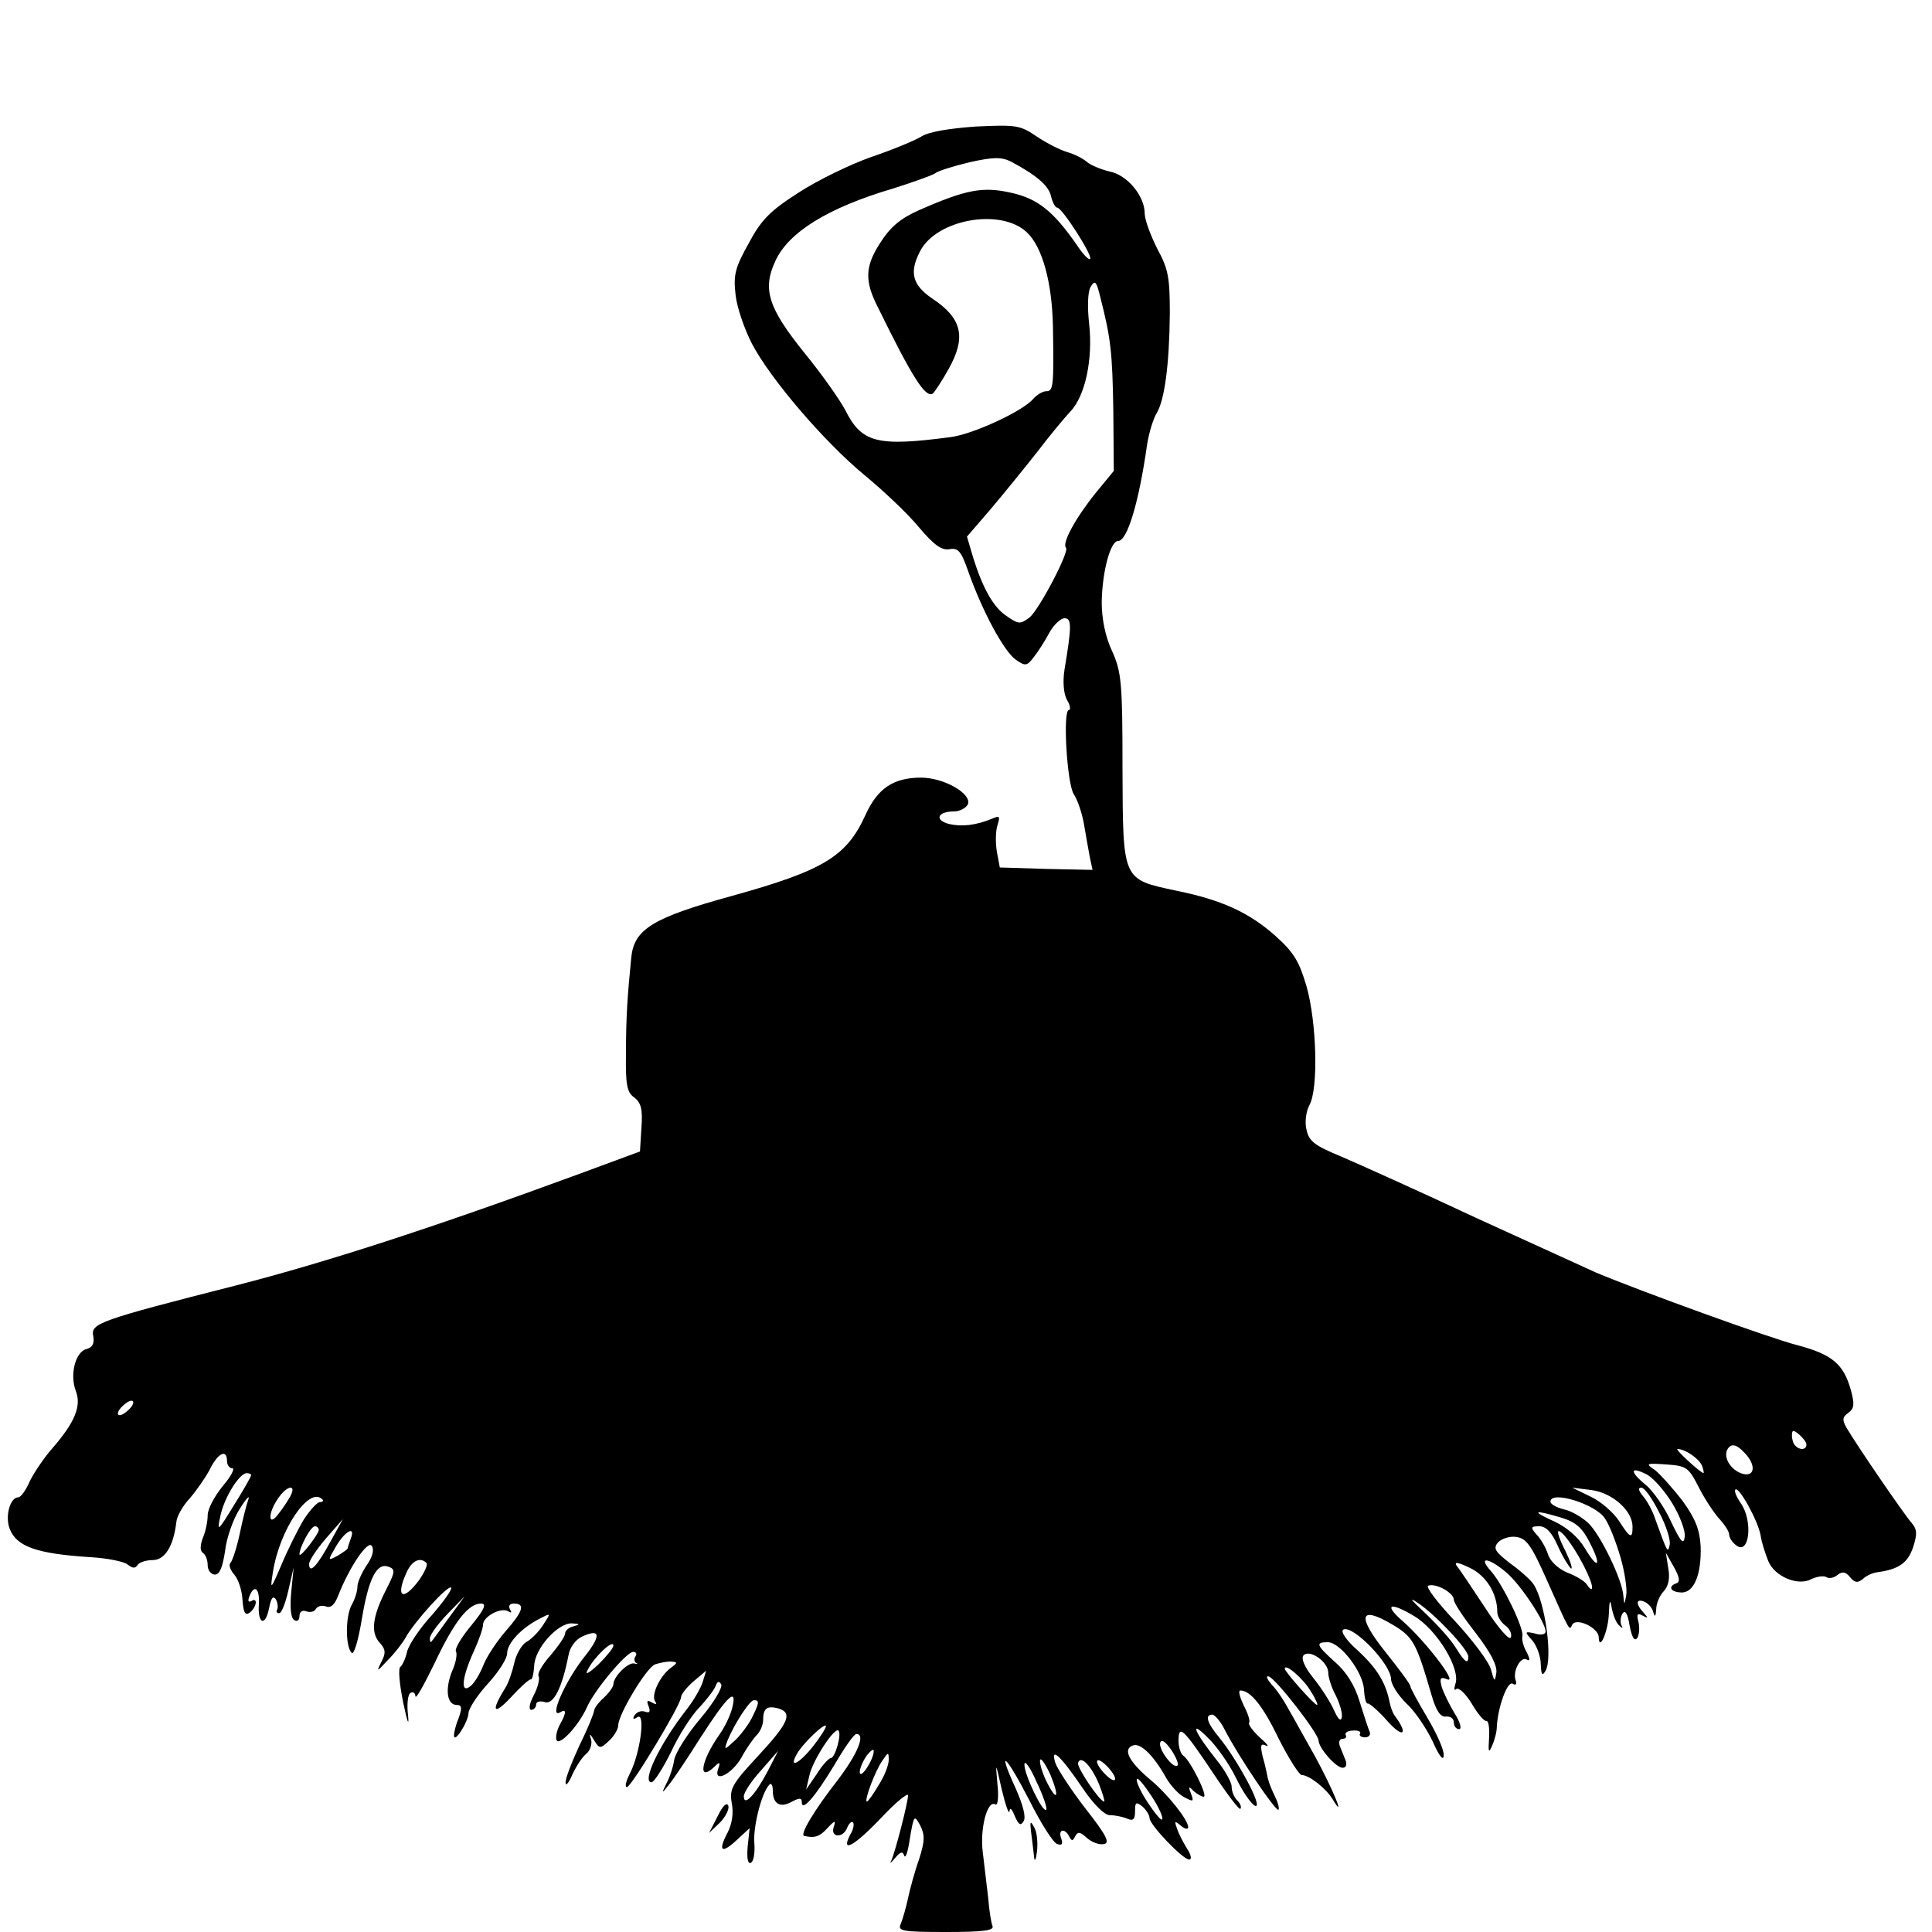
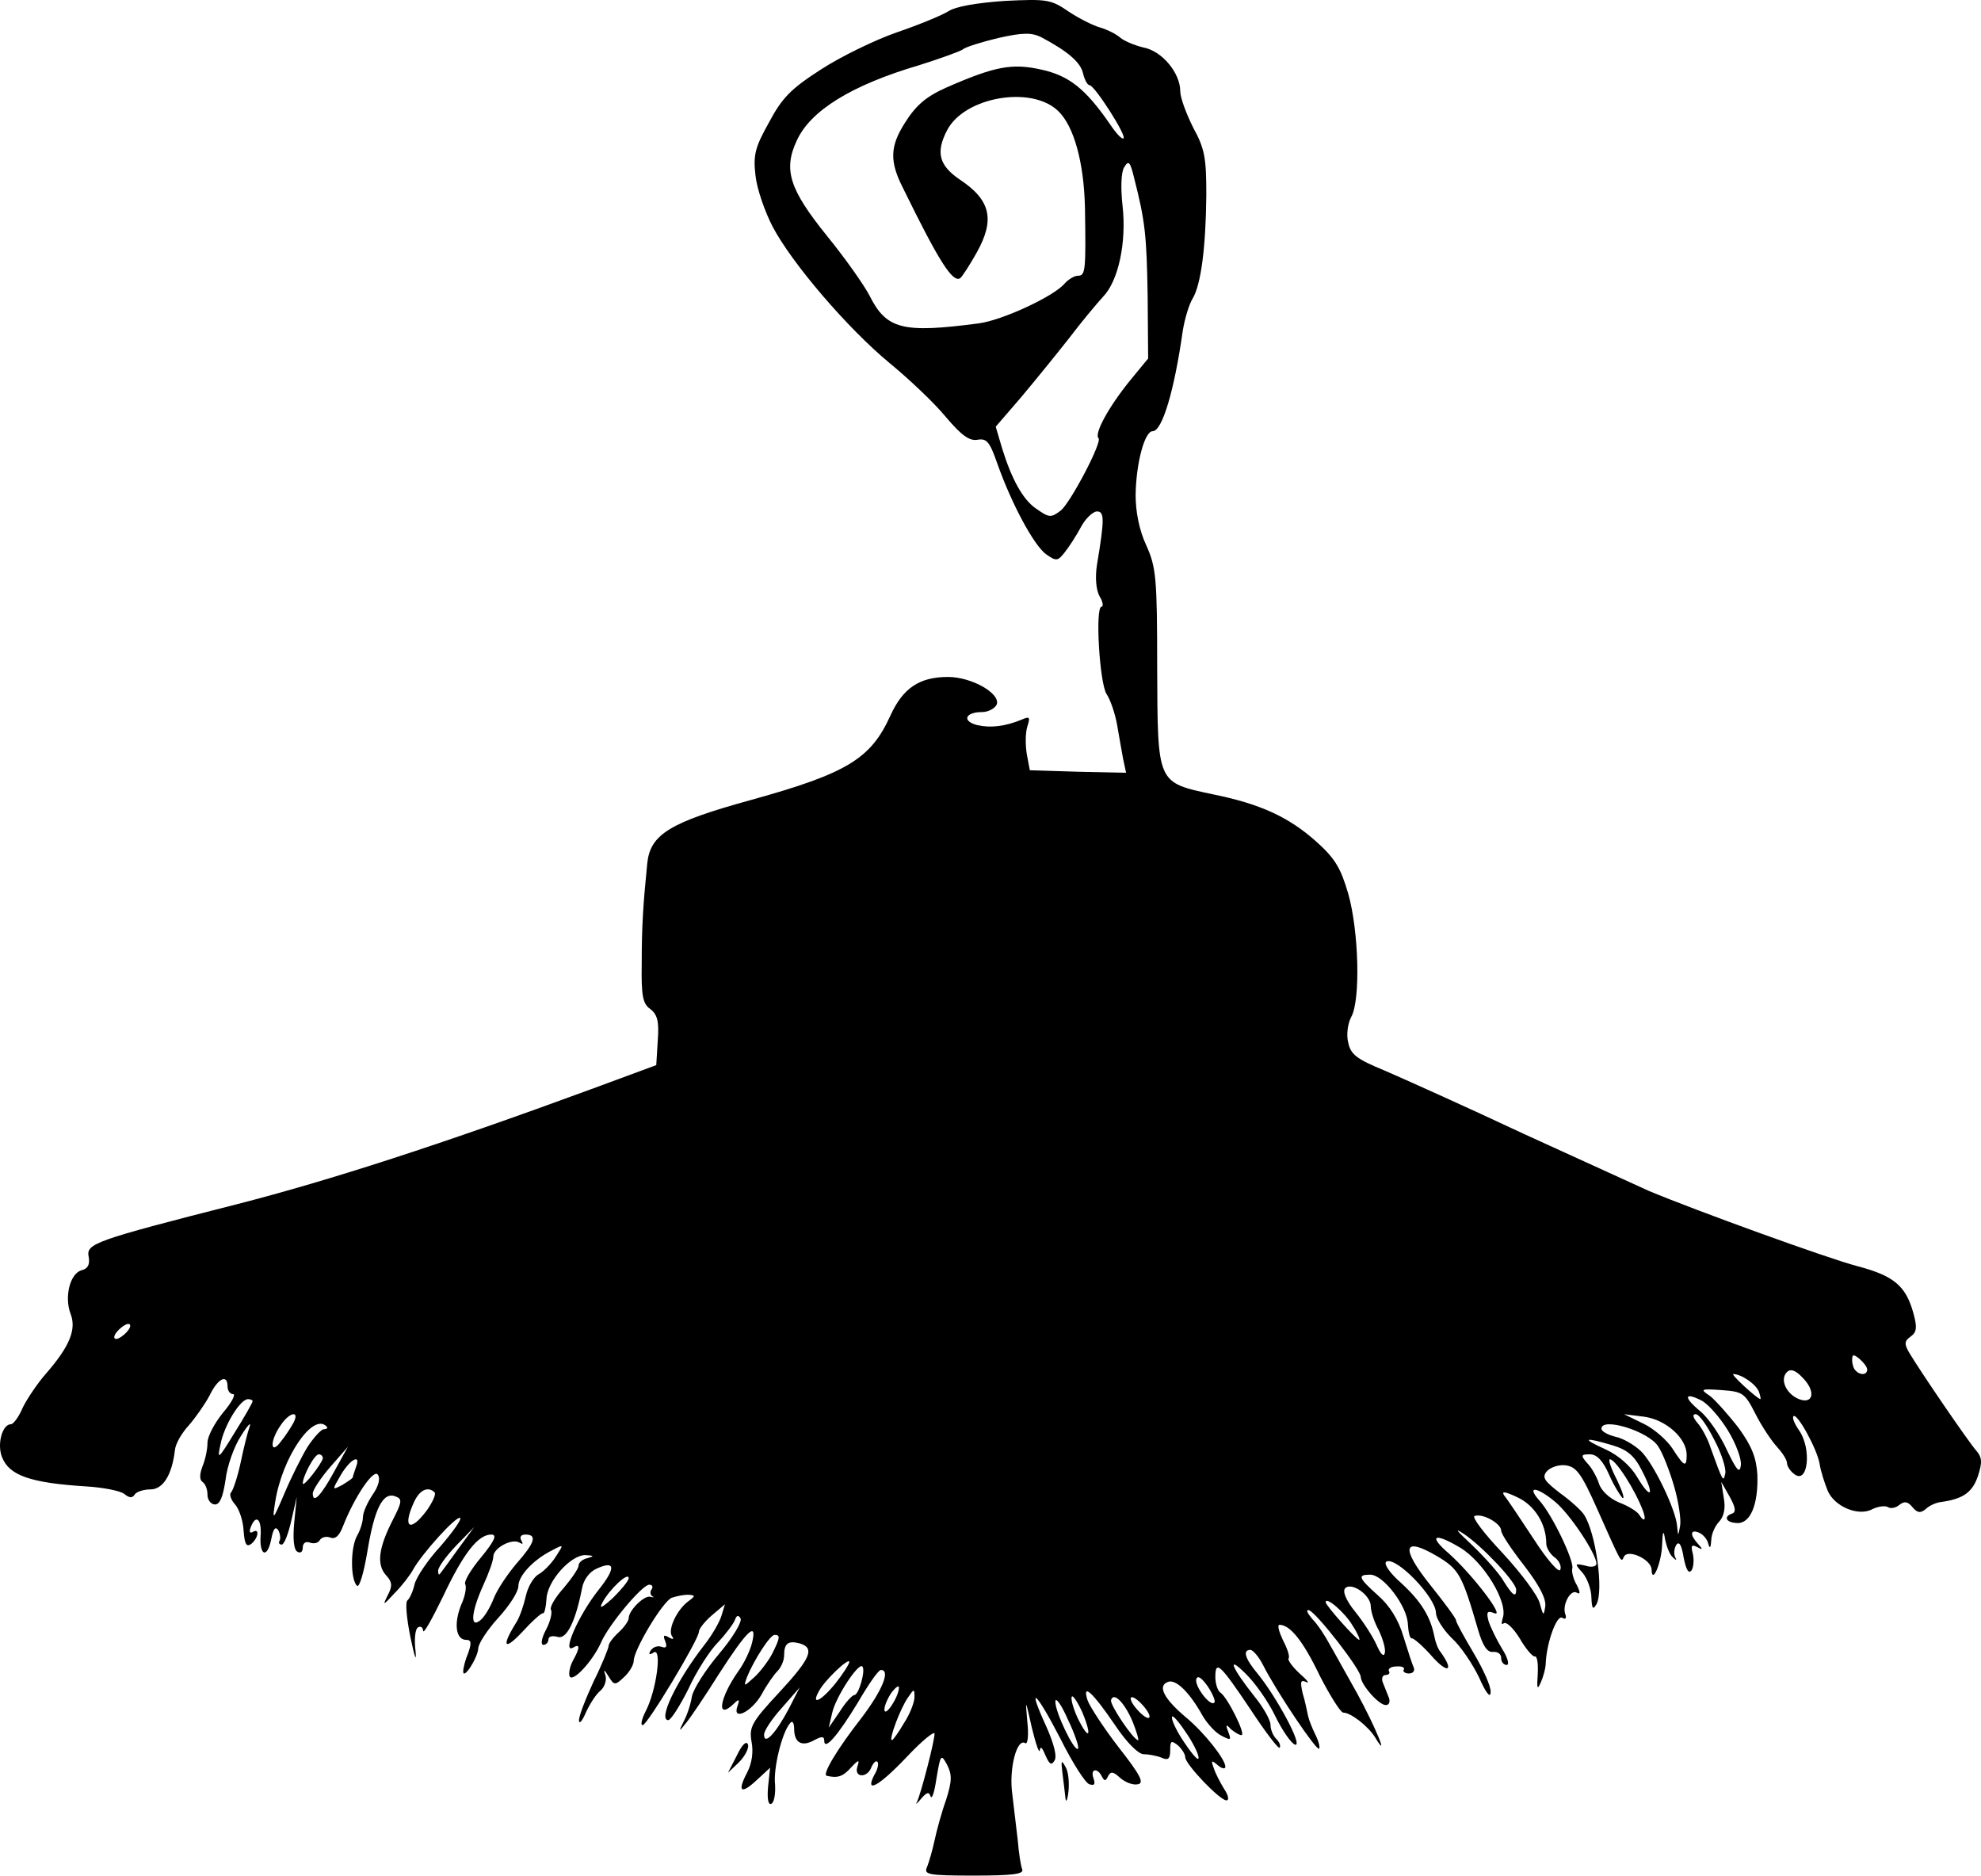
- <svg xmlns="http://www.w3.org/2000/svg" width="400" height="400" viewBox="0 0 4000 4000">
-   <path d="M1865 3983c4-10 11-34 15-53s14-56 23-81c12-38 12-50 2-70-12-22-13-21-21 26-4 28-9 44-12 37-3-10-8-8-19 5-8 10-12 12-8 6 8-17 35-121 35-136 0-6-25 14-55 46-56 59-85 75-65 36 7-11 9-23 6-26s-8 2-12 11c-8 22-35 21-28-1 5-15 3-15-13 2-16 18-27 21-48 16-10-2 22-55 69-115 41-54 59-96 39-96-5 0-25 29-46 65-40 66-67 97-67 76 0-9-5-9-20-1-25 14-40 5-40-23 0-12-4-17-8-11-16 18-34 90-30 123 1 19-2 36-8 38s-8-11-6-34l4-38-26 24c-32 30-40 24-20-14 10-19 13-42 9-62-5-29 0-39 55-98 63-68 72-89 41-98-23-6-31 0-31 24 0 10-6 24-13 31s-22 28-32 47c-21 36-59 53-48 23 5-14 3-15-8-4-35 33-28-12 10-66 11-15 23-40 27-56 11-45-10-25-66 62-27 43-56 86-65 97-15 19-16 19-5-3 7-13 14-35 16-49 3-15 27-53 55-86 27-32 46-64 42-70-4-7-8-6-11 3-3 8-18 28-34 45-16 16-43 58-59 93-17 34-35 62-40 62-21 0 16-78 72-150 15-19 30-45 34-58l7-23-26 22c-14 12-26 27-26 33 0 15-103 186-112 186-5 0-2-12 6-28 21-40 33-127 16-117-9 6-11 4-6-4 5-7 14-10 22-7 9 3 11 0 7-11-5-12-3-14 7-8 9 5 11 4 6-3-8-13 10-52 33-69 15-11 14-12-1-13-9 0-23 3-32 6-18 7-76 104-76 126 0 8-9 23-19 32-18 17-20 17-31-1-9-15-11-15-6-1 2 9-2 22-10 29-9 7-21 26-29 43-7 17-14 25-14 17-1-8 13-43 29-78 17-34 30-67 30-71 0-5 9-17 20-27s20-23 20-28c0-16 31-46 43-43 7 2 9 1 4-1-4-3-5-9-1-14 3-5 1-9-5-9-14 0-81 80-96 115-17 38-58 82-63 67-2-6 1-20 7-31 14-25 14-34 1-26-25 15 10-65 51-116 34-43 32-58-5-41-14 6-26 22-29 39-13 67-31 103-49 97-10-3-18-1-18 5s-5 11-10 11c-6 0-4-13 5-30s13-35 10-40 8-24 25-43c16-19 30-39 30-45s8-13 18-15c14-4 13-5-4-6-29-1-77 52-78 88-1 16-4 29-7 28s-22 16-42 38c-36 38-41 28-11-20 7-11 15-35 19-53s15-36 24-42c10-5 26-21 35-35 17-26 17-26-6-14-38 19-68 51-68 72 0 11-18 39-40 63s-40 52-40 61c-1 19-30 64-30 46 0-7 4-23 10-37 7-20 6-26-4-26-21 0-25-33-10-70 8-17 11-36 8-41s11-29 32-54c27-33 32-45 20-45-26 0-55 36-96 123-22 45-39 76-40 69 0-7-5-10-10-7-6 3-8 25-5 48 2 23-2 11-10-27-8-39-11-72-6-75 4-3 11-18 14-32 4-15 27-49 52-76 24-28 42-53 39-56-7-6-77 72-94 103-6 11-22 32-37 47-23 25-24 25-14 5 10-19 10-27-3-41-19-21-15-54 13-109 19-37 20-43 6-48-25-10-42 24-56 109-7 42-16 74-21 69-13-13-13-75 0-99 7-12 12-29 12-38s9-29 19-44c12-17 16-32 11-40-8-14-47 44-70 103-7 18-15 26-25 22-8-3-17-1-21 5-3 6-12 8-20 5s-14 1-14 10-5 12-11 8c-7-4-9-26-6-58l5-51-11 48c-6 26-14 47-19 47s-7-4-4-8c2-4 1-14-3-21-6-8-10-2-14 19-8 39-24 32-21-9 2-33-10-42-20-15-3 8-2 12 4 9 14-9 12 11-2 23-10 8-14 2-16-26-1-20-9-43-17-52s-12-20-8-24 13-31 19-59c6-29 14-61 18-72s-4-3-17 18c-14 21-28 61-31 88-5 33-11 49-21 49-8 0-15-9-15-19 0-11-4-22-10-26s-6-15 0-31c6-14 10-35 10-47 0-13 14-39 31-60 17-20 26-37 20-37s-11-7-11-15c0-26-19-17-36 18-9 17-28 44-41 59-14 15-27 37-28 50-6 50-24 78-49 78-14 0-28 5-31 10-5 8-11 7-21-1-7-6-42-13-76-15-112-7-154-22-168-59-10-26 1-65 18-65 5 0 16-15 24-34 9-18 30-49 46-67 47-54 61-88 49-119-13-34-1-81 22-87 12-3 17-11 14-27-5-26 10-32 297-105 183-47 403-118 705-229l130-48 3-49c3-39-1-52-15-63-15-10-18-27-17-90 0-77 3-119 11-200 6-58 44-82 208-127 191-53 238-82 277-168 25-55 58-77 115-77 47 0 105 33 97 55-4 8-17 15-29 15-34 0-41 18-10 26 26 6 55 3 89-11 16-7 17-5 11 14-4 13-4 37-1 55l6 32 96 3 96 2-6-28c-3-15-8-46-12-68s-13-49-21-61c-14-22-23-174-10-174 4 0 3-10-4-21-7-13-9-38-5-63 15-90 15-106 0-106-8 0-23 14-32 31s-24 40-32 50c-14 18-17 19-38 4-24-18-68-99-97-181-15-43-21-50-39-47-16 3-32-8-64-46-23-28-74-76-113-108-82-68-193-197-232-271-15-29-31-74-34-101-5-42-1-57 27-107 26-49 44-67 103-105 40-26 108-59 151-74 44-15 90-34 103-42 15-10 57-17 113-21 84-4 92-3 127 21 21 14 49 28 63 32s32 13 40 20 30 16 47 20c37 7 73 51 73 87 0 13 12 45 26 73 23 42 26 60 26 134-1 107-11 179-27 206-7 11-16 40-20 65-17 120-41 200-60 200-16 0-33 63-34 127 0 33 7 70 21 100 20 44 22 66 22 245 1 232-1 228 111 252 94 19 151 45 206 94 38 34 49 53 64 104 21 74 25 212 6 246-7 13-10 36-6 51 5 24 17 33 73 56 37 16 162 72 277 126 116 53 228 104 250 114 96 40 358 135 416 150 72 19 96 39 111 93 8 29 7 38-5 47-13 9-13 15-4 31 23 39 119 179 134 196 12 14 13 23 4 51-11 33-30 46-73 52-10 1-24 7-31 14-11 9-17 8-27-4-9-11-16-12-26-4-7 6-18 8-23 4-6-3-19-1-30 4-28 16-77-5-90-37-6-15-14-39-16-54-6-31-45-101-52-94-3 3 2 15 11 28 26 37 18 110-10 87-8-6-14-16-14-22s-9-20-20-32-31-42-43-66c-21-41-25-44-67-47-43-3-44-2-23 12 11 9 37 38 57 64 26 36 35 59 37 93 2 59-14 98-41 96-22-1-27-13-9-19 8-3 6-13-5-33l-17-30 5 32c4 21 0 37-9 47-8 8-16 25-16 38q-1.5 22.5-6 6c-2-9-11-19-19-22-17-7-18 5-1 23 10 11 9 12-2 6s-13-3-9 12c3 12 2 27-2 34-6 8-11 0-16-25-4-25-9-34-15-25-4 7-5 18-2 24 4 7 2 7-5 0-6-5-12-21-15-35-3-20-5-18-6 10-1 36-20 81-21 50 0-20-47-42-55-26-6 13-4 16-53-94-32-72-42-85-63-88-14-2-31 4-38 12-10 12-5 19 26 43 21 15 43 35 48 43 24 36 40 153 25 179-7 12-9 9-10-13 0-16-8-38-17-49-17-19-17-20 5-15 12 4 22 2 22-4 0-19-52-98-82-123-37-31-59-33-31-2 25 28 68 118 65 134-2 7 2 22 9 34q10.5 21 0 15c-12-8-30 24-23 43 3 8 0 11-6 7-11-7-31 49-33 89 0 11-5 29-10 40-7 16-8 12-6-17 1-21-1-36-6-35-4 1-18-15-30-36-13-21-27-34-32-30-4 4-5 0-2-10 12-31-38-113-85-141-52-31-64-24-22 12 46 41 112 127 91 119-15-6-17-3-12 16 4 12 16 37 27 55 11 17 15 32 9 32s-11-6-11-14-7-13-17-12c-11 1-20-13-29-44-32-110-38-121-82-147-68-40-73-17-13 58 28 35 51 66 51 70s16 33 35 65 35 67 34 78c0 13-9 3-23-29-13-27-37-63-55-79-17-17-31-39-31-50-1-32-80-113-99-102-6 4 7 23 30 43 39 36 58 66 66 107 2 11 7 24 12 30 27 37 16 45-15 11-19-22-39-39-42-38-4 1-7-12-8-28-1-36-49-99-75-99s-24 6 15 41c23 20 41 48 51 82 9 29 18 57 21 63 2 6-2 11-10 11s-13-4-10-8c2-4-4-7-15-6-11 0-17 5-15 9 3 4 0 8-6 8-7 0-9 7-6 15s9 22 12 30 1 15-6 15c-14 0-49-40-50-56 0-15-88-128-103-133-7-2-4 5 6 17 11 11 26 34 35 51 10 17 34 61 55 98 36 66 65 136 36 88-14-23-49-50-64-50-5 0-26-33-47-74-33-69-59-101-80-101-5 0-1 14 7 31 9 17 14 33 11 36-2 3 7 16 22 30 15 13 21 21 13 17-11-5-12-1-7 22 5 16 9 37 11 46s9 26 15 38 9 24 7 27c-5 5-84-112-112-167-8-16-20-30-25-30-16 0-11 17 14 47 37 45 92 146 75 142-8-3-26-29-40-58s-41-67-59-84c-38-38-28-12 19 47 17 21 31 46 31 55 0 10 5 22 12 29 6 6 9 14 6 17-2 3-28-31-57-75-61-91-71-101-71-66 0 14 5 28 10 31 14 9 52 85 42 85-4 0-14-6-21-12-10-11-11-9-5 6 6 16 5 17-14 7-12-6-28-24-37-39-26-47-54-75-70-68-21 8-7 34 37 71 36 30 78 83 78 98 0 5-7 4-15-3-13-11-14-10-8 6 3 10 13 29 21 42 8 12 10 22 4 22-13 0-82-72-82-86 0-6-7-17-15-24-13-10-15-9-15 10 0 17-4 21-17 15-10-4-26-7-36-7s-33-22-57-58c-45-66-66-85-55-50 4 12 32 55 62 94 44 56 52 72 38 74-9 2-25-4-35-13-14-13-19-13-24-3s-7 10-12 1c-9-19-24-16-17 3 4 12 2 15-8 12-8-2-34-43-58-91-49-95-68-111-28-24 15 34 22 60 16 68-6 10-10 7-18-11-6-15-10-19-11-10-1 8-8-12-16-45-13-58-13-58-9-12 3 26 1 46-4 43-17-11-33 52-26 101 3 26 8 68 11 93 2 25 6 51 9 58 3 9-20 12-96 12-92 0-101-2-94-17m520-263c-15-23-29-40-31-37-3 3 6 24 21 47s29 40 31 37c3-3-6-24-21-47m-239-31c-13-30-25-46-25-36-1 20 38 101 45 94 3-2-6-29-20-58m-557-21 22-43-35 40c-20 22-36 46-36 54 0 22 23-2 49-51m230 28c12-18 21-42 21-52 0-17-1-17-13 1-15 21-39 85-32 85 2 0 13-15 24-34m456-3c-16-38-38-60-43-43-3 9 45 80 54 80 2 0-3-17-11-37m-100-18c-9-20-19-35-21-32-3 3 2 22 11 42 23 47 30 39 10-10m-455-35c9 0 23-50 16-57-8-8-53 61-60 92l-7 30 22-32c11-18 25-33 29-33m575 20c-10-11-20-18-23-15s3 14 13 25 20 18 23 15-3-14-13-25m-486-35c0-5-6-1-14 9-8 11-15 27-15 35 1 17 29-26 29-44m616-2c-12-17-20-23-23-15-4 14 28 56 36 47 3-2-3-17-13-32m-742-7c15-19 27-38 27-42 0-10-50 37-61 59-16 29 5 19 34-17m-127-58c16-32 17-38 5-38-9 0-41 50-55 84-7 20-7 20 15 0 11-10 27-31 35-46m1210-47c-9-16-16-38-16-48 0-22-38-49-51-36-6 6 2 25 20 47 17 21 36 51 43 67 8 18 14 24 16 15 2-8-4-28-12-45m-52-9c-14-25-54-60-54-47 0 6 61 75 67 75 2 0-3-13-13-28m-1713-55c7-18 28-49 46-70 36-41 41-57 17-57-9 0-12 5-8 12s3 8-4 4c-15-9-52 11-52 28 0 8-9 33-20 57-24 53-27 87-6 70 8-6 20-26 27-44m2055-65c-25-32-46-63-46-70 0-14-37-35-53-29-6 2 19 35 56 74 36 39 70 84 74 100 7 26 8 26 11 6q3-22.5-42-81m-1786 25c0-14-39 23-52 48-8 14-2 12 21-9 17-17 31-34 31-39m1770 23c0-15-68-87-104-111-21-14-15-7 16 22 25 24 54 56 63 72 18 29 25 33 25 17m-2111-80 33-45-36 37c-20 21-36 43-36 50 0 6 1 9 3 7s18-24 36-49m2187 15c-9-7-16-19-16-27 0-39-23-76-57-92-25-12-33-13-27-4 6 7 32 46 59 87 27 42 51 69 53 61 3-7-3-19-12-25m239-141c-9-31-23-67-32-80-19-30-113-59-113-35 0 5 12 12 28 16 15 3 37 16 50 28 25 23 71 118 73 151 2 20 2 20 6-2 2-12-3-47-12-78m-2487 47c11-16 18-31 15-35-13-13-30-5-41 19-24 52-8 62 26 16m-239-125c13-20 28-36 33-36 6 0 9-3 5-6-27-27-88 62-102 151-6 38-5 38 18-16 13-31 34-73 46-93m2664 127c-16-43-55-103-66-103-4 0 2 18 14 41 11 23 16 39 11 36-4-4-17-24-27-47-12-27-24-40-38-40-18 0-19 2-5 18 9 9 19 28 23 40 4 14 21 30 40 38 19 7 36 18 40 24 10 16 15 12 8-7m-2609-81 26-47-35 40c-19 22-35 46-35 53 0 22 17 4 44-46m2607 1c-15-30-29-42-59-51-57-17-63-14-14 8 26 12 50 33 63 55 28 47 36 38 10-12m-2571 12c0-2 3-10 6-19 11-28-11-17-30 15-18 31-18 31 3 20 11-7 21-13 21-16m-60-37c0-5-4-8-8-8-9 0-32 44-32 58 1 9 39-41 40-50m2775-37c-14-28-30-51-37-51s-6 6 4 18c8 9 20 31 25 47 26 72 26 71 30 53 2-9-7-39-22-67m27-19c-16-26-39-52-52-59-35-18-37-7-3 21 16 13 40 48 53 77 20 42 26 48 28 31 2-12-10-44-26-70m-82 49c0-33-41-70-85-76l-40-5 39 19c21 10 47 33 58 50 23 36 28 38 28 12M520 3054c0-2-4-4-9-4-16 0-48 53-55 90-7 32-5 31 28-23 20-32 36-60 36-63m81 44c14-26-7-23-25 4-22 31-21 61 0 33 9-11 20-28 25-37m3010-91c-14-15-24-18-31-11-15 15-1 44 24 54 29 11 34-16 7-43m-87 28c-6-15-35-35-51-35-6 0 46 48 54 50 1 0 0-7-3-15m216-44c0-5-7-14-15-21-12-10-15-10-15 2 0 8 3 18 7 21 9 10 23 9 23-2m-3470-76c7-8 8-15 2-15-5 0-15 7-22 15s-8 15-2 15c5 0 15-7 22-15m1862-1637c20-17 83-137 75-144-9-9 20-62 62-114l37-45-1-125c-2-121-5-149-27-235-8-33-11-36-20-21-6 10-7 42-3 77 8 72-8 149-39 181-12 13-43 50-68 83-26 33-69 86-96 118l-50 58 13 44c19 61 41 101 67 119 27 19 30 19 50 4m-164-373c47-6 150-54 171-79 8-9 20-16 27-16 15 0 16-10 14-135-2-91-22-164-54-194-54-51-187-27-221 39-23 44-16 70 25 98 62 41 71 80 34 146-14 25-29 48-33 51-15 9-42-33-114-180-27-53-26-83 4-130 22-35 42-52 82-70 98-43 132-49 190-36 55 12 88 38 137 109 12 18 24 31 27 28 6-6-58-106-68-106-4 0-10-11-13-24-5-22-31-44-84-72-19-9-36-9-85 2-33 8-66 18-71 23-6 4-45 18-86 31-136 40-218 91-245 151-27 58-14 97 60 189 36 44 74 98 85 119 34 68 66 76 218 56" />
-   <path d="M2141 3845c-1-11-4-33-6-50-3-24-2-27 6-12 6 9 8 32 6 50-2 17-5 23-6 12M1486 3760c10-21 19-30 22-21 2 7-6 23-18 35l-22 21z" />
+ <svg xmlns="http://www.w3.org/2000/svg" width="395.079" height="373.979" viewBox="0 0 3950.792 3739.792">
+   <path d="M1848.805 3722.792c4-10 11-34 15-53s14-56 23-81c12-38 12-50 2-70-12-22-13-21-21 26-4 28-9 44-12 37-3-10-8-8-19 5-8 10-12 12-8 6 8-17 35-121 35-136 0-6-25 14-55 46-56 59-85 75-65 36 7-11 9-23 6-26s-8 2-12 11c-8 22-35 21-28-1 5-15 3-15-13 2-16 18-27 21-48 16-10-2 22-55 69-115 41-54 59-96 39-96-5 0-25 29-46 65-40 66-67 97-67 76 0-9-5-9-20-1-25 14-40 5-40-23 0-12-4-17-8-11-16 18-34 90-30 123 1 19-2 36-8 38s-8-11-6-34l4-38-26 24c-32 30-40 24-20-14 10-19 13-42 9-62-5-29 0-39 55-98 63-68 72-89 41-98-23-6-31 0-31 24 0 10-6 24-13 31s-22 28-32 47c-21 36-59 53-48 23 5-14 3-15-8-4-35 33-28-12 10-66 11-15 23-40 27-56 11-45-10-25-66 62-27 43-56 86-65 97-15 19-16 19-5-3 7-13 14-35 16-49 3-15 27-53 55-86 27-32 46-64 42-70-4-7-8-6-11 3-3 8-18 28-34 45-16 16-43 58-59 93-17 34-35 62-40 62-21 0 16-78 72-150 15-19 30-45 34-58l7-23-26 22c-14 12-26 27-26 33 0 15-103 186-112 186-5 0-2-12 6-28 21-40 33-127 16-117-9 6-11 4-6-4 5-7 14-10 22-7 9 3 11 0 7-11-5-12-3-14 7-8 9 5 11 4 6-3-8-13 10-52 33-69 15-11 14-12-1-13-9 0-23 3-32 6-18 7-76 104-76 126 0 8-9 23-19 32-18 17-20 17-31-1-9-15-11-15-6-1 2 9-2 22-10 29-9 7-21 26-29 43-7 17-14 25-14 17-1-8 13-43 29-78 17-34 30-67 30-71 0-5 9-17 20-27s20-23 20-28c0-16 31-46 43-43 7 2 9 1 4-1-4-3-5-9-1-14 3-5 1-9-5-9-14 0-81 80-96 115-17 38-58 82-63 67-2-6 1-20 7-31 14-25 14-34 1-26-25 15 10-65 51-116 34-43 32-58-5-41-14 6-26 22-29 39-13 67-31 103-49 97-10-3-18-1-18 5s-5 11-10 11c-6 0-4-13 5-30s13-35 10-40 8-24 25-43c16-19 30-39 30-45s8-13 18-15c14-4 13-5-4-6-29-1-77 52-78 88-1 16-4 29-7 28s-22 16-42 38c-36 38-41 28-11-20 7-11 15-35 19-53s15-36 24-42c10-5 26-21 35-35 17-26 17-26-6-14-38 19-68 51-68 72 0 11-18 39-40 63s-40 52-40 61c-1 19-30 64-30 46 0-7 4-23 10-37 7-20 6-26-4-26-21 0-25-33-10-70 8-17 11-36 8-41s11-29 32-54c27-33 32-45 20-45-26 0-55 36-96 123-22 45-39 76-40 69 0-7-5-10-10-7-6 3-8 25-5 48 2 23-2 11-10-27-8-39-11-72-6-75 4-3 11-18 14-32 4-15 27-49 52-76 24-28 42-53 39-56-7-6-77 72-94 103-6 11-22 32-37 47-23 25-24 25-14 5 10-19 10-27-3-41-19-21-15-54 13-109 19-37 20-43 6-48-25-10-42 24-56 109-7 42-16 74-21 69-13-13-13-75 0-99 7-12 12-29 12-38s9-29 19-44c12-17 16-32 11-40-8-14-47 44-70 103-7 18-15 26-25 22-8-3-17-1-21 5-3 6-12 8-20 5s-14 1-14 10-5 12-11 8c-7-4-9-26-6-58l5-51-11 48c-6 26-14 47-19 47s-7-4-4-8c2-4 1-14-3-21-6-8-10-2-14 19-8 39-24 32-21-9 2-33-10-42-20-15-3 8-2 12 4 9 14-9 12 11-2 23-10 8-14 2-16-26-1-20-9-43-17-52s-12-20-8-24 13-31 19-59c6-29 14-61 18-72s-4-3-17 18c-14 21-28 61-31 88-5 33-11 49-21 49-8 0-15-9-15-19 0-11-4-22-10-26s-6-15 0-31c6-14 10-35 10-47 0-13 14-39 31-60 17-20 26-37 20-37s-11-7-11-15c0-26-19-17-36 18-9 17-28 44-41 59-14 15-27 37-28 50-6 50-24 78-49 78-14 0-28 5-31 10-5 8-11 7-21-1-7-6-42-13-76-15-112-7-154-22-168-59-10-26 1-65 18-65 5 0 16-15 24-34 9-18 30-49 46-67 47-54 61-88 49-119-13-34-1-81 22-87 12-3 17-11 14-27-5-26 10-32 297-105 183-47 403-118 705-229l130-48 3-49c3-39-1-52-15-63-15-10-18-27-17-90 0-77 3-119 11-200 6-58 44-82 208-127 191-53 238-82 277-168 25-55 58-77 115-77 47 0 105 33 97 55-4 8-17 15-29 15-34 0-41 18-10 26 26 6 55 3 89-11 16-7 17-5 11 14-4 13-4 37-1 55l6 32 96 3 96 2-6-28c-3-15-8-46-12-68s-13-49-21-61c-14-22-23-174-10-174 4 0 3-10-4-21-7-13-9-38-5-63 15-90 15-106 0-106-8 0-23 14-32 31s-24 40-32 50c-14 18-17 19-38 4-24-18-68-99-97-181-15-43-21-50-39-47-16 3-32-8-64-46-23-28-74-76-113-108-82-68-193-197-232-271-15-29-31-74-34-101-5-42-1-57 27-107 26-49 44-67 103-105 40-26 108-59 151-74 44-15 90-34 103-42 15-10 57-17 113-21 84-4 92-3 127 21 21 14 49 28 63 32s32 13 40 20 30 16 47 20c37 7 73 51 73 87 0 13 12 45 26 73 23 42 26 60 26 134-1 107-11 179-27 206-7 11-16 40-20 65-17 120-41 200-60 200-16 0-33 63-34 127 0 33 7 70 21 100 20 44 22 66 22 245 1 232-1 228 111 252 94 19 151 45 206 94 38 34 49 53 64 104 21 74 25 212 6 246-7 13-10 36-6 51 5 24 17 33 73 56 37 16 162 72 277 126 116 53 228 104 250 114 96 40 358 135 416 150 72 19 96 39 111 93 8 29 7 38-5 47-13 9-13 15-4 31 23 39 119 179 134 196 12 14 13 23 4 51-11 33-30 46-73 52-10 1-24 7-31 14-11 9-17 8-27-4-9-11-16-12-26-4-7 6-18 8-23 4-6-3-19-1-30 4-28 16-77-5-90-37-6-15-14-39-16-54-6-31-45-101-52-94-3 3 2 15 11 28 26 37 18 110-10 87-8-6-14-16-14-22s-9-20-20-32-31-42-43-66c-21-41-25-44-67-47-43-3-44-2-23 12 11 9 37 38 57 64 26 36 35 59 37 93 2 59-14 98-41 96-22-1-27-13-9-19 8-3 6-13-5-33l-17-30 5 32c4 21 0 37-9 47-8 8-16 25-16 38q-1.5 22.5-6 6c-2-9-11-19-19-22-17-7-18 5-1 23 10 11 9 12-2 6s-13-3-9 12c3 12 2 27-2 34-6 8-11 0-16-25-4-25-9-34-15-25-4 7-5 18-2 24 4 7 2 7-5 0-6-5-12-21-15-35-3-20-5-18-6 10-1 36-20 81-21 50 0-20-47-42-55-26-6 13-4 16-53-94-32-72-42-85-63-88-14-2-31 4-38 12-10 12-5 19 26 43 21 15 43 35 48 43 24 36 40 153 25 179-7 12-9 9-10-13 0-16-8-38-17-49-17-19-17-20 5-15 12 4 22 2 22-4 0-19-52-98-82-123-37-31-59-33-31-2 25 28 68 118 65 134-2 7 2 22 9 34q10.5 21 0 15c-12-8-30 24-23 43 3 8 0 11-6 7-11-7-31 49-33 89 0 11-5 29-10 40-7 16-8 12-6-17 1-21-1-36-6-35-4 1-18-15-30-36-13-21-27-34-32-30-4 4-5 0-2-10 12-31-38-113-85-141-52-31-64-24-22 12 46 41 112 127 91 119-15-6-17-3-12 16 4 12 16 37 27 55 11 17 15 32 9 32s-11-6-11-14-7-13-17-12c-11 1-20-13-29-44-32-110-38-121-82-147-68-40-73-17-13 58 28 35 51 66 51 70s16 33 35 65 35 67 34 78c0 13-9 3-23-29-13-27-37-63-55-79-17-17-31-39-31-50-1-32-80-113-99-102-6 4 7 23 30 43 39 36 58 66 66 107 2 11 7 24 12 30 27 37 16 45-15 11-19-22-39-39-42-38-4 1-7-12-8-28-1-36-49-99-75-99s-24 6 15 41c23 20 41 48 51 82 9 29 18 57 21 63 2 6-2 11-10 11s-13-4-10-8c2-4-4-7-15-6-11 0-17 5-15 9 3 4 0 8-6 8-7 0-9 7-6 15s9 22 12 30 1 15-6 15c-14 0-49-40-50-56 0-15-88-128-103-133-7-2-4 5 6 17 11 11 26 34 35 51 10 17 34 61 55 98 36 66 65 136 36 88-14-23-49-50-64-50-5 0-26-33-47-74-33-69-59-101-80-101-5 0-1 14 7 31 9 17 14 33 11 36-2 3 7 16 22 30 15 13 21 21 13 17-11-5-12-1-7 22 5 16 9 37 11 46s9 26 15 38 9 24 7 27c-5 5-84-112-112-167-8-16-20-30-25-30-16 0-11 17 14 47 37 45 92 146 75 142-8-3-26-29-40-58s-41-67-59-84c-38-38-28-12 19 47 17 21 31 46 31 55 0 10 5 22 12 29 6 6 9 14 6 17-2 3-28-31-57-75-61-91-71-101-71-66 0 14 5 28 10 31 14 9 52 85 42 85-4 0-14-6-21-12-10-11-11-9-5 6 6 16 5 17-14 7-12-6-28-24-37-39-26-47-54-75-70-68-21 8-7 34 37 71 36 30 78 83 78 98 0 5-7 4-15-3-13-11-14-10-8 6 3 10 13 29 21 42 8 12 10 22 4 22-13 0-82-72-82-86 0-6-7-17-15-24-13-10-15-9-15 10 0 17-4 21-17 15-10-4-26-7-36-7s-33-22-57-58c-45-66-66-85-55-50 4 12 32 55 62 94 44 56 52 72 38 74-9 2-25-4-35-13-14-13-19-13-24-3s-7 10-12 1c-9-19-24-16-17 3 4 12 2 15-8 12-8-2-34-43-58-91-49-95-68-111-28-24 15 34 22 60 16 68-6 10-10 7-18-11-6-15-10-19-11-10-1 8-8-12-16-45-13-58-13-58-9-12 3 26 1 46-4 43-17-11-33 52-26 101 3 26 8 68 11 93 2 25 6 51 9 58 3 9-20 12-96 12-92 0-101-2-94-17m520-263c-15-23-29-40-31-37-3 3 6 24 21 47s29 40 31 37c3-3-6-24-21-47m-239-31c-13-30-25-46-25-36-1 20 38 101 45 94 3-2-6-29-20-58m-557-21 22-43-35 40c-20 22-36 46-36 54 0 22 23-2 49-51m230 28c12-18 21-42 21-52 0-17-1-17-13 1-15 21-39 85-32 85 2 0 13-15 24-34m456-3c-16-38-38-60-43-43-3 9 45 80 54 80 2 0-3-17-11-37m-100-18c-9-20-19-35-21-32-3 3 2 22 11 42 23 47 30 39 10-10m-455-35c9 0 23-50 16-57-8-8-53 61-60 92l-7 30 22-32c11-18 25-33 29-33m575 20c-10-11-20-18-23-15s3 14 13 25 20 18 23 15-3-14-13-25m-486-35c0-5-6-1-14 9-8 11-15 27-15 35 1 17 29-26 29-44m616-2c-12-17-20-23-23-15-4 14 28 56 36 47 3-2-3-17-13-32m-742-7c15-19 27-38 27-42 0-10-50 37-61 59-16 29 5 19 34-17m-127-58c16-32 17-38 5-38-9 0-41 50-55 84-7 20-7 20 15 0 11-10 27-31 35-46m1210-47c-9-16-16-38-16-48 0-22-38-49-51-36-6 6 2 25 20 47 17 21 36 51 43 67 8 18 14 24 16 15 2-8-4-28-12-45m-52-9c-14-25-54-60-54-47 0 6 61 75 67 75 2 0-3-13-13-28m-1713-55c7-18 28-49 46-70 36-41 41-57 17-57-9 0-12 5-8 12s3 8-4 4c-15-9-52 11-52 28 0 8-9 33-20 57-24 53-27 87-6 70 8-6 20-26 27-44m2055-65c-25-32-46-63-46-70 0-14-37-35-53-29-6 2 19 35 56 74 36 39 70 84 74 100 7 26 8 26 11 6q3-22.5-42-81m-1786 25c0-14-39 23-52 48-8 14-2 12 21-9 17-17 31-34 31-39m1770 23c0-15-68-87-104-111-21-14-15-7 16 22 25 24 54 56 63 72 18 29 25 33 25 17m-2111-80 33-45-36 37c-20 21-36 43-36 50 0 6 1 9 3 7s18-24 36-49m2187 15c-9-7-16-19-16-27 0-39-23-76-57-92-25-12-33-13-27-4 6 7 32 46 59 87 27 42 51 69 53 61 3-7-3-19-12-25m239-141c-9-31-23-67-32-80-19-30-113-59-113-35 0 5 12 12 28 16 15 3 37 16 50 28 25 23 71 118 73 151 2 20 2 20 6-2 2-12-3-47-12-78m-2487 47c11-16 18-31 15-35-13-13-30-5-41 19-24 52-8 62 26 16m-239-125c13-20 28-36 33-36 6 0 9-3 5-6-27-27-88 62-102 151-6 38-5 38 18-16 13-31 34-73 46-93m2664 127c-16-43-55-103-66-103-4 0 2 18 14 41 11 23 16 39 11 36-4-4-17-24-27-47-12-27-24-40-38-40-18 0-19 2-5 18 9 9 19 28 23 40 4 14 21 30 40 38 19 7 36 18 40 24 10 16 15 12 8-7m-2609-81 26-47-35 40c-19 22-35 46-35 53 0 22 17 4 44-46m2607 1c-15-30-29-42-59-51-57-17-63-14-14 8 26 12 50 33 63 55 28 47 36 38 10-12m-2571 12c0-2 3-10 6-19 11-28-11-17-30 15-18 31-18 31 3 20 11-7 21-13 21-16m-60-37c0-5-4-8-8-8-9 0-32 44-32 58 1 9 39-41 40-50m2775-37c-14-28-30-51-37-51s-6 6 4 18c8 9 20 31 25 47 26 72 26 71 30 53 2-9-7-39-22-67m27-19c-16-26-39-52-52-59-35-18-37-7-3 21 16 13 40 48 53 77 20 42 26 48 28 31 2-12-10-44-26-70m-82 49c0-33-41-70-85-76l-40-5 39 19c21 10 47 33 58 50 23 36 28 38 28 12m-2860-107c0-2-4-4-9-4-16 0-48 53-55 90-7 32-5 31 28-23 20-32 36-60 36-63m81 44c14-26-7-23-25 4-22 31-21 61 0 33 9-11 20-28 25-37m3010-91c-14-15-24-18-31-11-15 15-1 44 24 54 29 11 34-16 7-43m-87 28c-6-15-35-35-51-35-6 0 46 48 54 50 1 0 0-7-3-15m216-44c0-5-7-14-15-21-12-10-15-10-15 2 0 8 3 18 7 21 9 10 23 9 23-2m-3470-76c7-8 8-15 2-15-5 0-15 7-22 15s-8 15-2 15c5 0 15-7 22-15m1862-1637c20-17 83-137 75-144-9-9 20-62 62-114l37-45-1-125c-2-121-5-149-27-235-8-33-11-36-20-21-6 10-7 42-3 77 8 72-8 149-39 181-12 13-43 50-68 83-26 33-69 86-96 118l-50 58 13 44c19 61 41 101 67 119 27 19 30 19 50 4m-164-373c47-6 150-54 171-79 8-9 20-16 27-16 15 0 16-10 14-135-2-91-22-164-54-194-54-51-187-27-221 39-23 44-16 70 25 98 62 41 71 80 34 146-14 25-29 48-33 51-15 9-42-33-114-180-27-53-26-83 4-130 22-35 42-52 82-70 98-43 132-49 190-36 55 12 88 38 137 109 12 18 24 31 27 28 6-6-58-106-68-106-4 0-10-11-13-24-5-22-31-44-84-72-19-9-36-9-85 2-33 8-66 18-71 23-6 4-45 18-86 31-136 40-218 91-245 151-27 58-14 97 60 189 36 44 74 98 85 119 34 68 66 76 218 56" />
+   <path d="M2124.805 3584.792c-1-11-4-33-6-50-3-24-2-27 6-12 6 9 8 32 6 50-2 17-5 23-6 12m-655-85c10-21 19-30 22-21 2 7-6 23-18 35l-22 21z" />
</svg>
